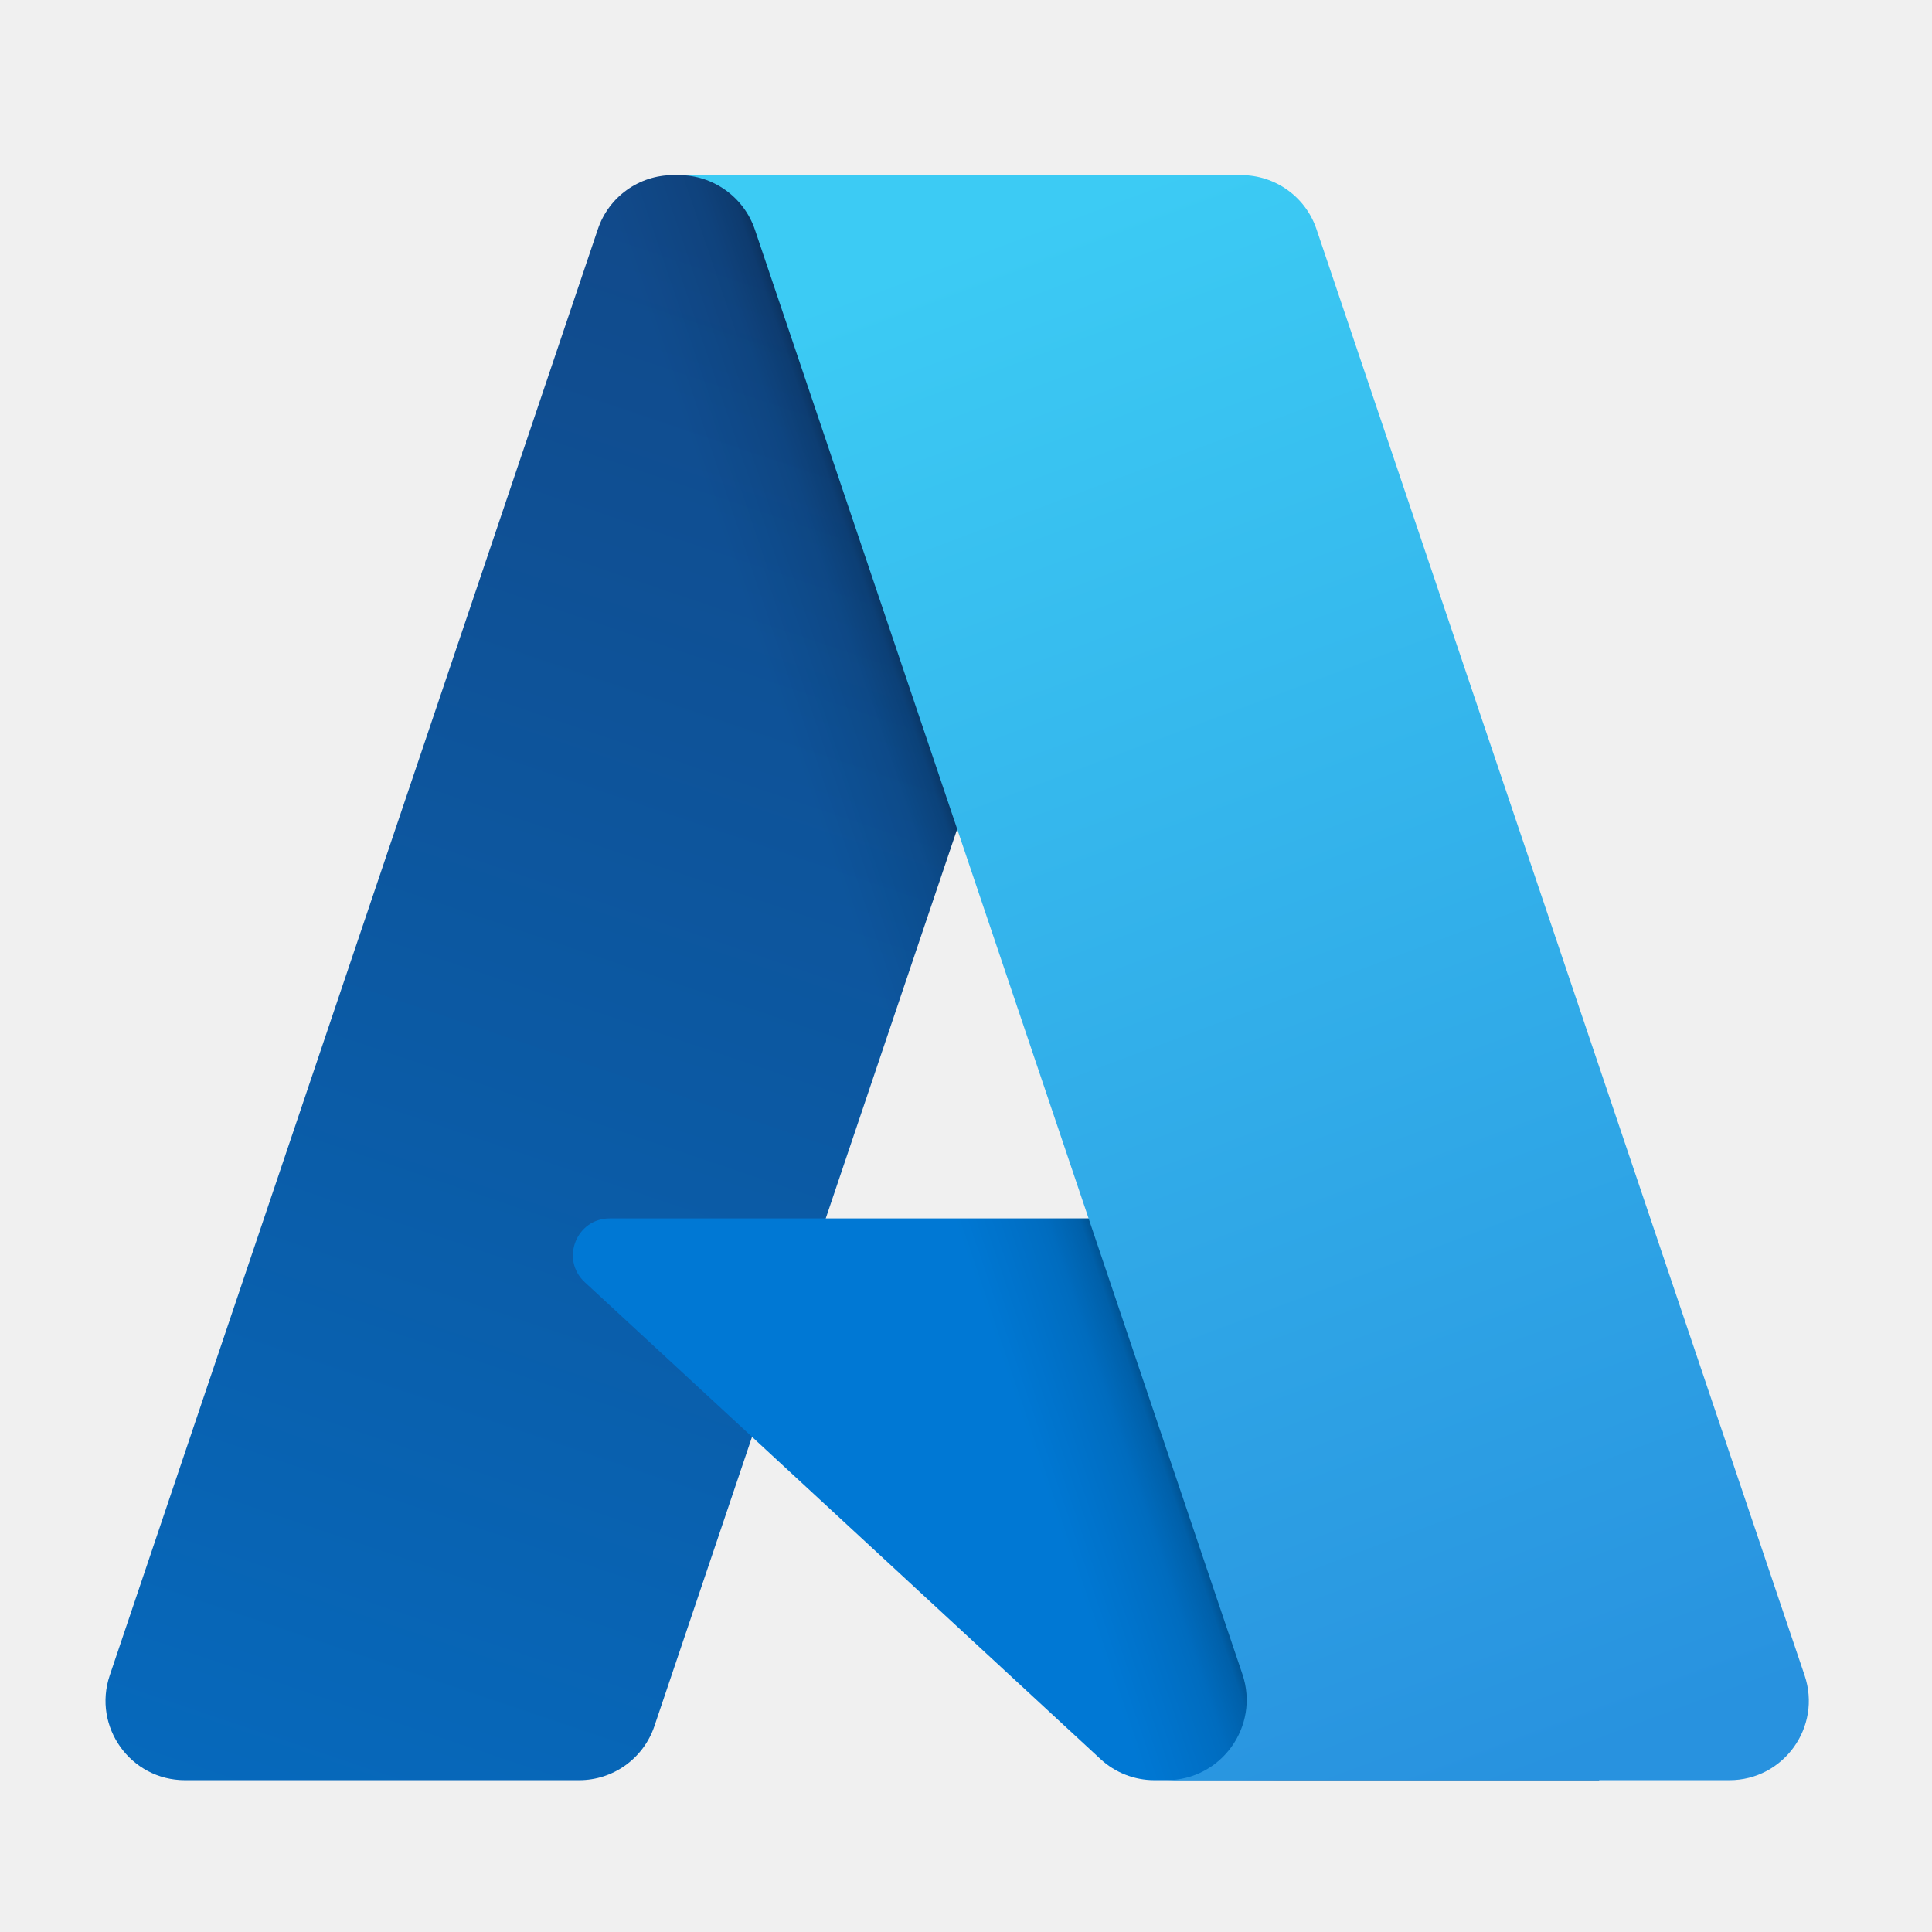
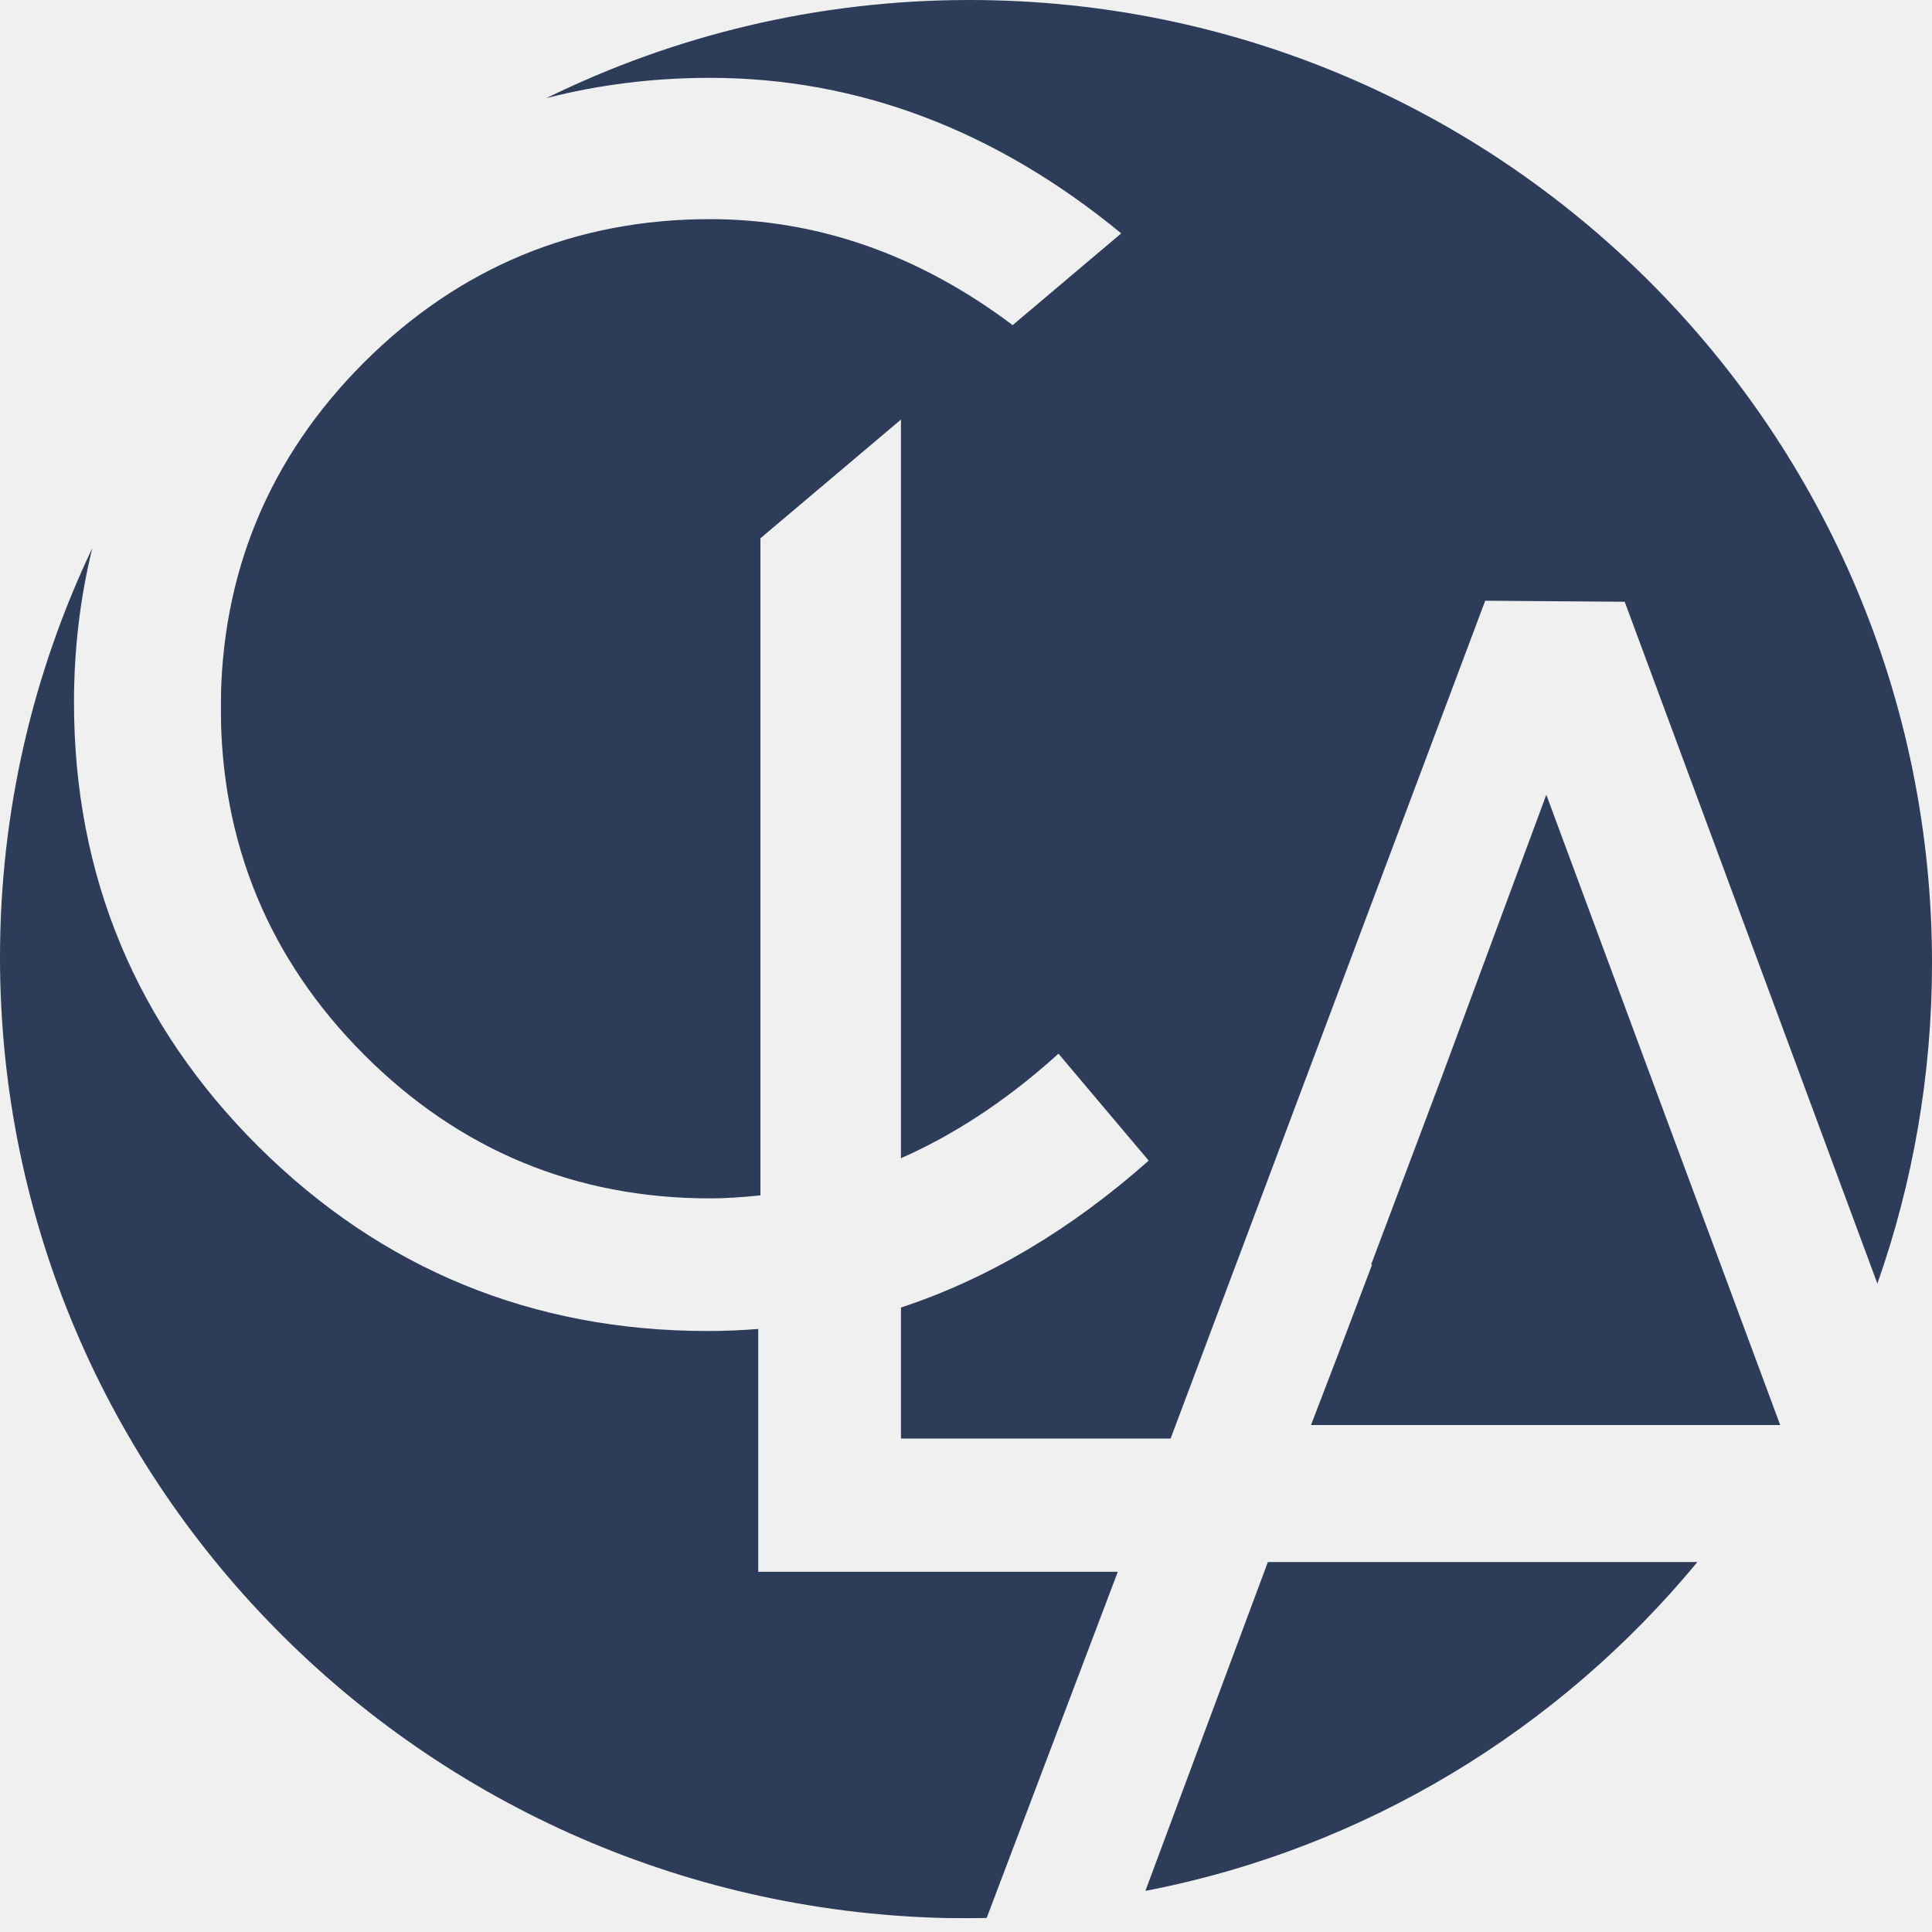
- <svg xmlns="http://www.w3.org/2000/svg" width="100%" height="100%" viewBox="0 0 65 65" fill="none">
-   <path d="M20.115 7.708C20.481 6.622 21.499 5.892 22.645 5.892H39.628L22.016 58.075C21.649 59.161 20.632 59.892 19.486 59.892H6.222C4.395 59.892 3.108 58.098 3.692 56.368L20.115 7.708Z" fill="url(#paint0_linear_2532_530598)" />
-   <path d="M47.224 40.992H20.514C19.388 40.992 18.847 42.374 19.674 43.138L37.025 59.182C37.519 59.639 38.166 59.892 38.838 59.892H53.803L47.224 40.992Z" fill="#0078D4" />
-   <path d="M22.645 5.892C21.499 5.892 20.481 6.622 20.115 7.708L3.692 56.368C3.108 58.098 4.395 59.892 6.222 59.892H19.486C20.631 59.892 21.649 59.161 22.016 58.075L25.283 48.394L36.834 59.174C37.328 59.635 37.979 59.892 38.655 59.892H53.803L47.224 40.992H27.781L39.628 5.892H22.645Z" fill="url(#paint1_linear_2532_530598)" />
-   <path d="M44.291 7.708C43.925 6.622 42.907 5.892 41.761 5.892H22.753H22.84C23.998 5.892 25.027 6.631 25.398 7.728L41.8 56.328C42.391 58.078 41.089 59.892 39.242 59.892H38.953H58.184C60.01 59.892 61.298 58.098 60.714 56.368L44.291 7.708Z" fill="url(#paint2_linear_2532_530598)" />
+ <svg xmlns="http://www.w3.org/2000/svg" xmlns:xlink="http://www.w3.org/1999/xlink" width="68px" height="68px" viewBox="0 0 68 68" version="1.1">
  <defs>
-     <linearGradient id="paint0_linear_2532_530598" x1="22.551" y1="7.761" x2="4.939" y2="59.79" gradientUnits="userSpaceOnUse">
-       <stop stop-color="#114A8B" />
-       <stop offset="1" stop-color="#0669BC" />
-     </linearGradient>
-     <linearGradient id="paint1_linear_2532_530598" x1="36.622" y1="40.997" x2="32.551" y2="42.374" gradientUnits="userSpaceOnUse">
-       <stop stop-opacity="0.3" />
-       <stop offset="0.071" stop-opacity="0.2" />
-       <stop offset="0.321" stop-opacity="0.1" />
-       <stop offset="0.623" stop-opacity="0.05" />
-       <stop offset="1" stop-opacity="0" />
-     </linearGradient>
-     <linearGradient id="paint2_linear_2532_530598" x1="33.716" y1="7.761" x2="53.049" y2="59.267" gradientUnits="userSpaceOnUse">
-       <stop stop-color="#3CCBF4" />
-       <stop offset="1" stop-color="#2892DF" />
-     </linearGradient>
+     <polygon id="path-1" points="0 0 60.229 0 60.229 50.638 0 50.638" />
+     <polygon id="path-3" points="0 0 39.343 0 39.343 48.227 0 48.227" />
  </defs>
+   <g id="Wave-2" stroke="none" stroke-width="1" fill="none" fill-rule="evenodd">
+     <g id="D---Insights-Landing-Page" transform="translate(-165, -24)">
+       <g id="Group-11" transform="translate(165, 24)">
+         <g id="Group-3" transform="translate(7.771429, 0)">
+           <mask id="mask-2" fill="white">
+             <use xlink:href="#path-1" />
+           </mask>
+           <g id="Clip-2" />
+           <path d="M26.351,0 C21.005,0 15.953,1.246 11.457,3.455 C13.285,2.983 15.215,2.74 17.216,2.74 C22.421,2.74 27.283,4.584 31.692,8.214 L31.398,8.463 L28.104,11.246 L27.871,11.444 C24.583,8.967 21.007,7.713 17.216,7.713 C12.489,7.713 8.395,9.408 5.047,12.75 C1.698,16.093 0,20.186 0,24.916 C0,29.667 1.698,33.774 5.047,37.125 C8.395,40.479 12.489,42.179 17.216,42.179 C17.752,42.179 18.322,42.144 18.993,42.072 L18.993,18.947 L19.283,18.701 L23.489,15.148 L23.939,14.766 L23.939,40.766 C25.784,39.952 27.574,38.781 29.267,37.279 L29.483,37.086 L31.203,39.125 L32.426,40.574 L32.658,40.85 C29.93,43.273 26.999,45.012 23.939,46.021 L23.939,50.638 L33.428,50.638 L44.503,21.144 L49.413,21.18 L58.306,45.178 C59.547,41.652 60.227,37.861 60.229,33.914 L60.229,33.902 C60.225,15.177 45.059,0 26.351,0" id="Fill-1" fill="#2D3C59" mask="url(#mask-2)" />
+         </g>
+         <g id="Group-6" transform="translate(0, 19.29078)">
+           <mask id="mask-4" fill="white">
+             <use xlink:href="#path-3" />
+           </mask>
+           <g id="Clip-5" />
+           <path d="M26.687,27.484 C26.101,27.532 25.502,27.556 24.9,27.556 C18.754,27.556 13.446,25.38 9.12,21.089 C4.796,16.798 2.604,11.532 2.604,5.435 C2.604,3.555 2.823,1.734 3.249,0 C1.17,4.37 -0,9.251 -0,14.404 L-0,14.406 C0,33.084 15.264,48.227 34.092,48.227 C34.305,48.227 34.517,48.221 34.728,48.213 L39.343,36.031 L26.687,36.031 L26.687,27.484 Z" id="Fill-4" fill="#2D3C59" mask="url(#mask-4)" />
+         </g>
+         <polygon id="Fill-7" fill="#2D3C59" points="58.171 38.08 54.425 27.972 50.698 38.03 48.261 44.503 48.291 44.515 47.094 47.679 46.143 50.156 62.657 50.156 60.676 44.82" />
+         <path d="M40.314,66.553 C48.076,65.057 54.879,60.863 59.743,54.979 L44.624,54.979 L40.314,66.553 Z" id="Fill-9" fill="#2D3C59" />
+       </g>
+     </g>
+   </g>
</svg>
